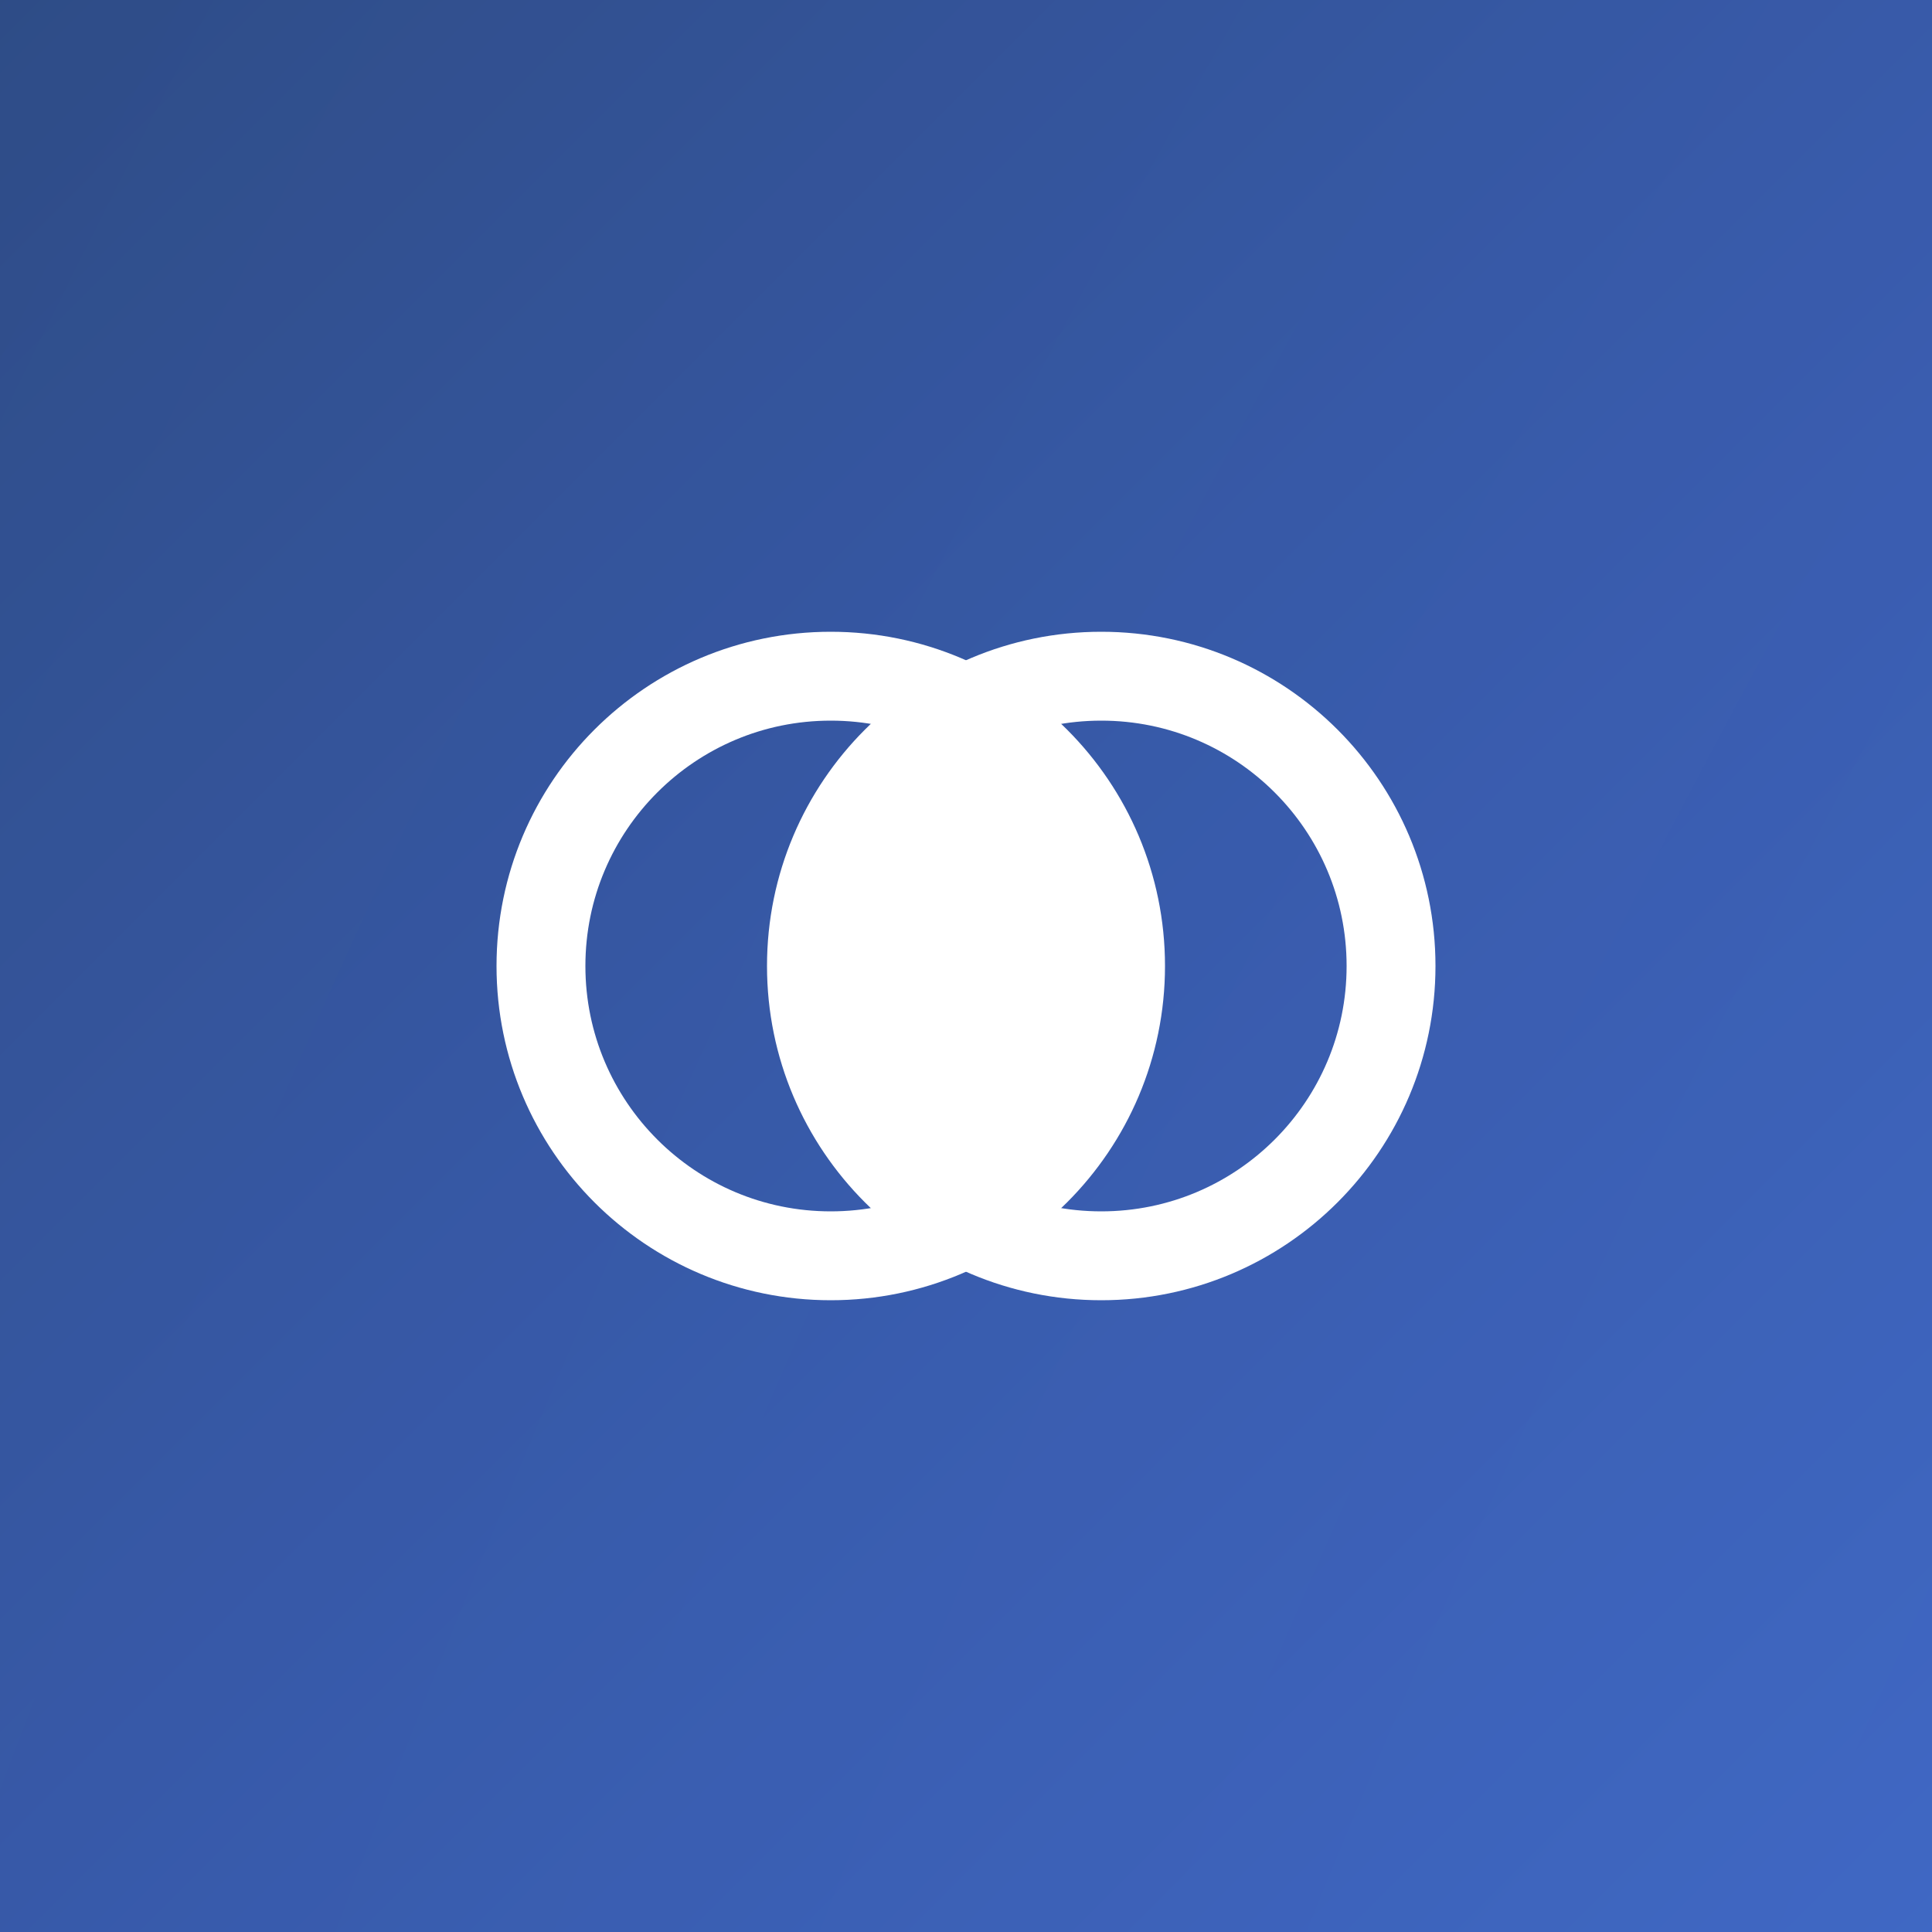
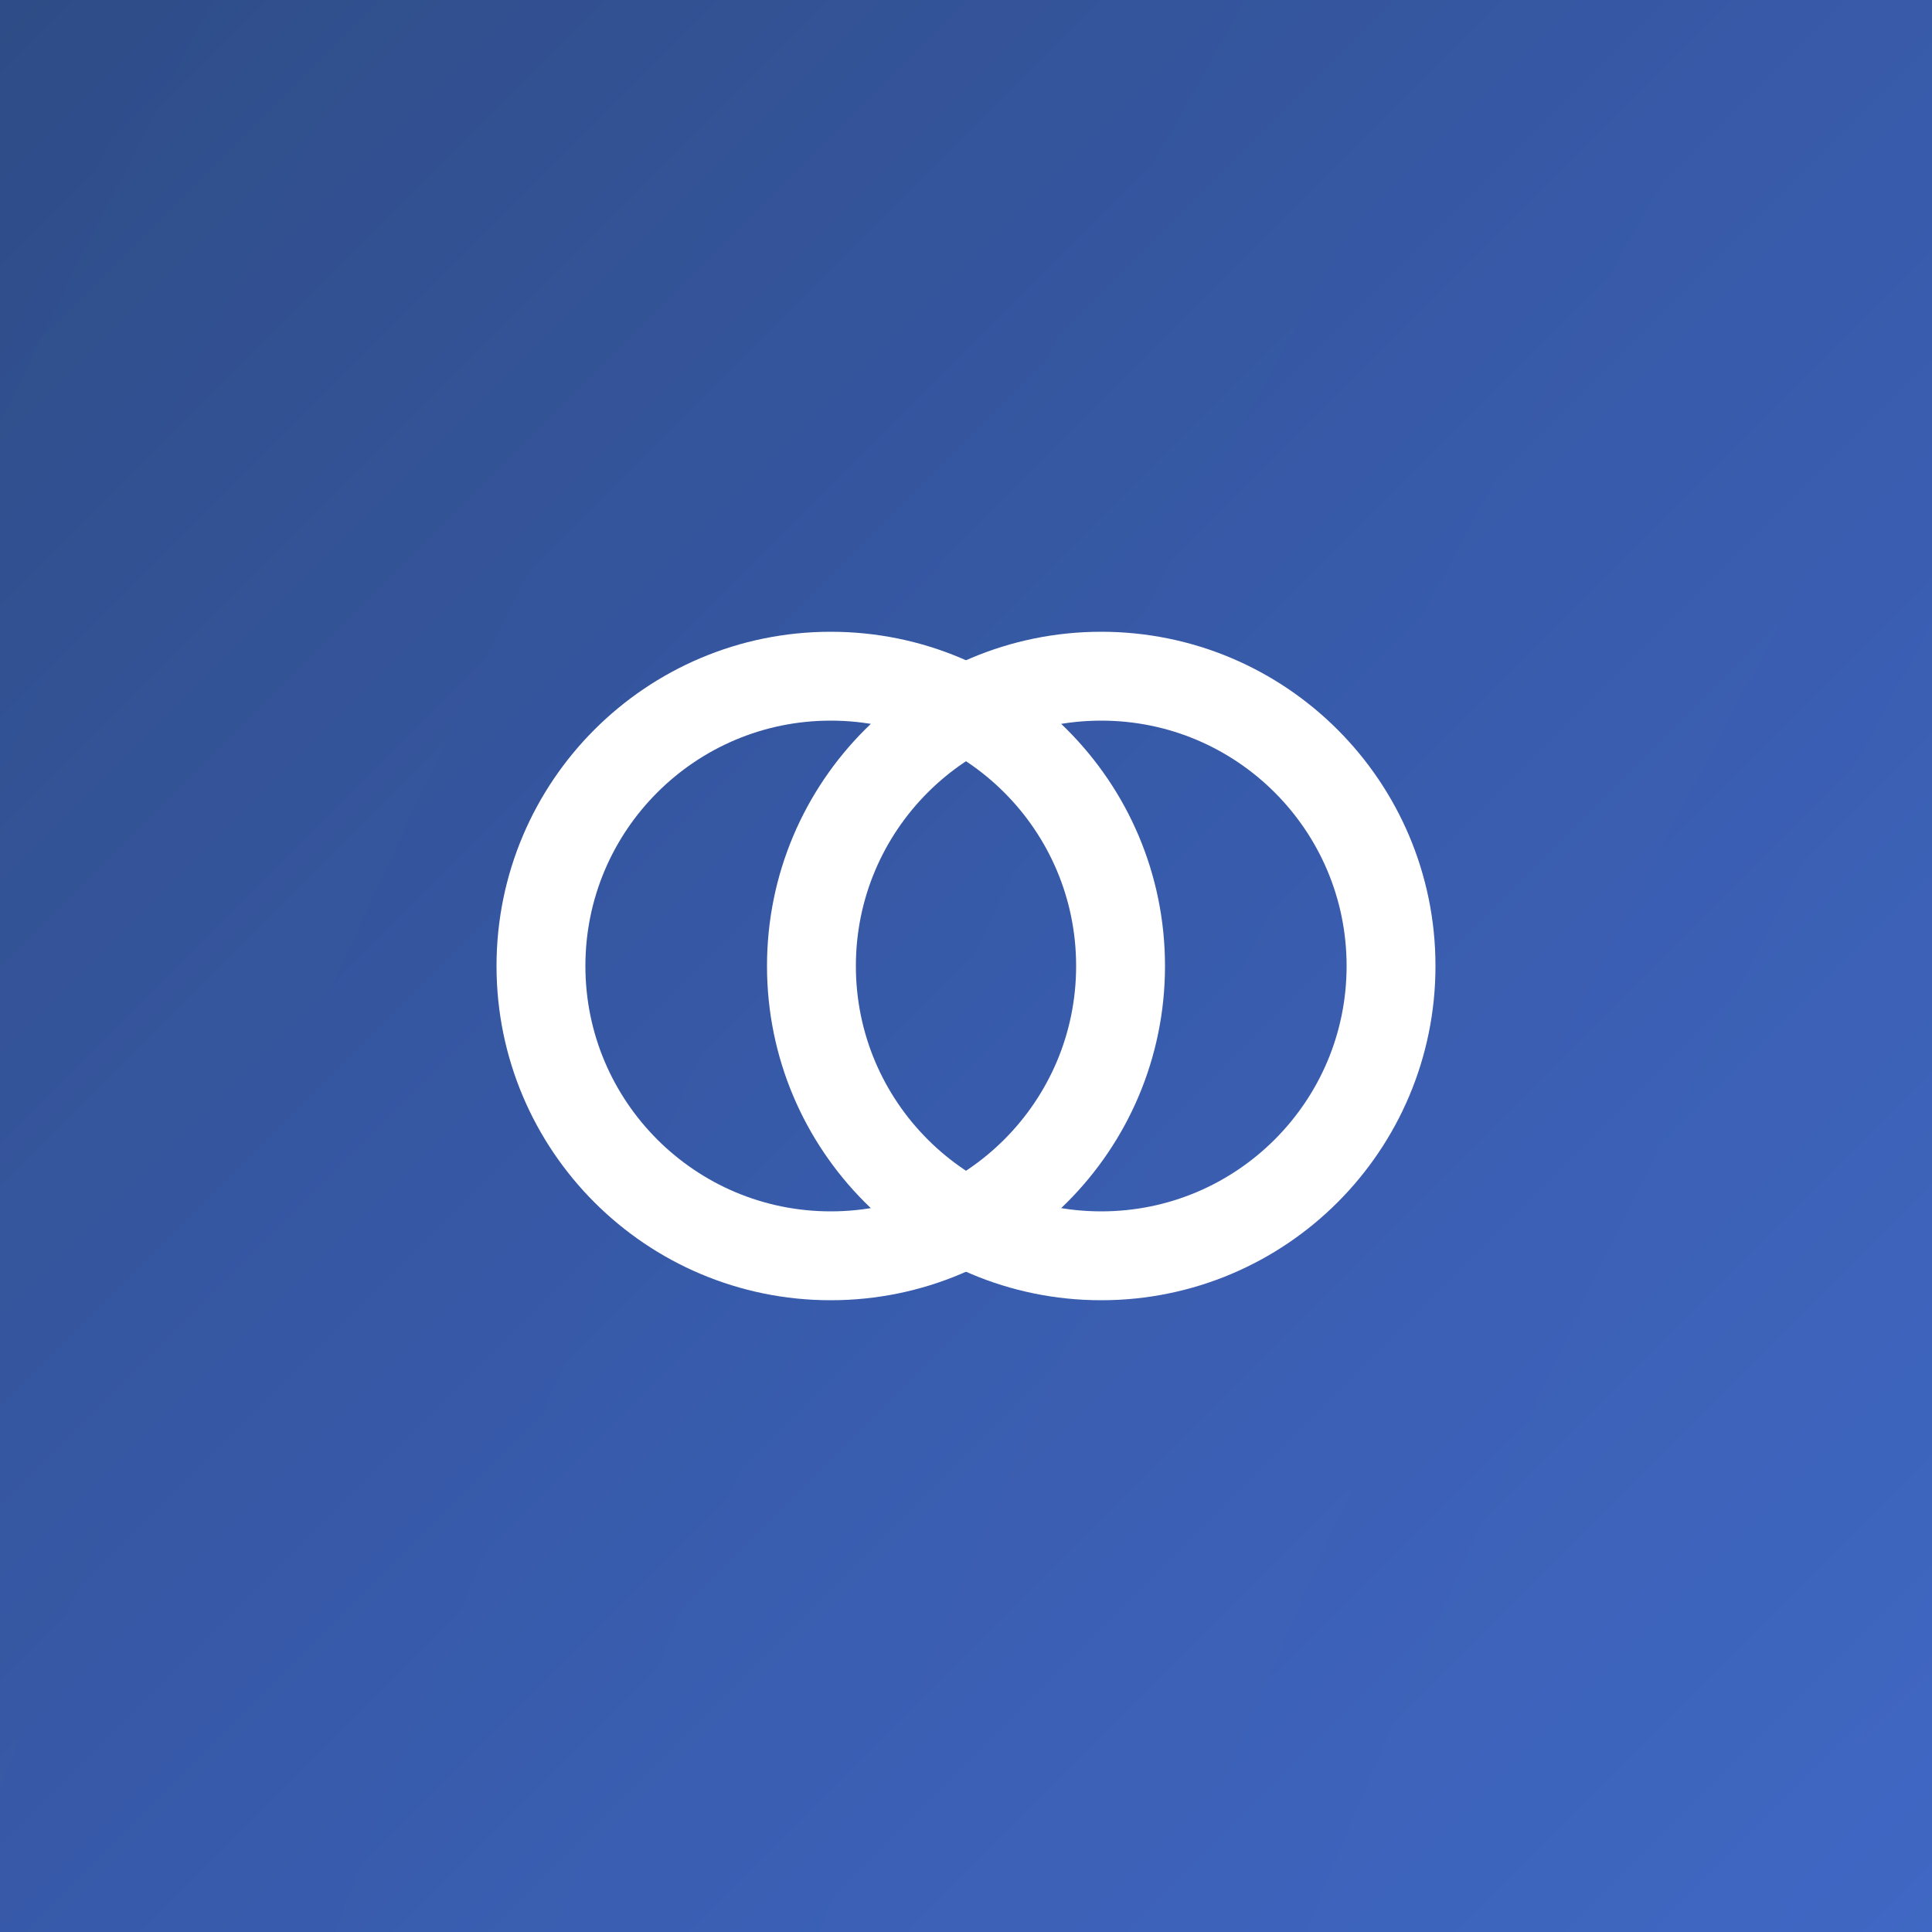
<svg xmlns="http://www.w3.org/2000/svg" viewBox="0 0 64 64">
  <defs>
    <linearGradient id="gs" x1="0" y1="0" x2="1" y2="1">
      <stop offset="0" stop-color="#16305E" />
      <stop offset=".55" stop-color="#22438F" />
      <stop offset="1" stop-color="#2B53AE" />
    </linearGradient>
    <radialGradient id="hs" cx="0" cy="0" r="1" gradientTransform="translate(12 6) scale(50)">
      <stop offset="0" stop-color="#78A0FF" stop-opacity=".35" />
      <stop offset="1" stop-color="#78A0FF" stop-opacity="0" />
    </radialGradient>
  </defs>
  <rect width="64" height="64" fill="url(#gs)" />
  <rect width="64" height="64" fill="url(#hs)" />
  <g transform="translate(32 32) scale(0.64) translate(-32 -32)">
-     <path d="M32 18.73A15 15 0 0 1 32 45.27A15 15 0 0 1 32 18.73Z" fill="#FFFFFF" />
    <circle cx="25" cy="32" r="15" fill="none" stroke="#FFFFFF" stroke-width="4.6" />
    <circle cx="39" cy="32" r="15" fill="none" stroke="#FFFFFF" stroke-width="4.6" />
  </g>
</svg>
